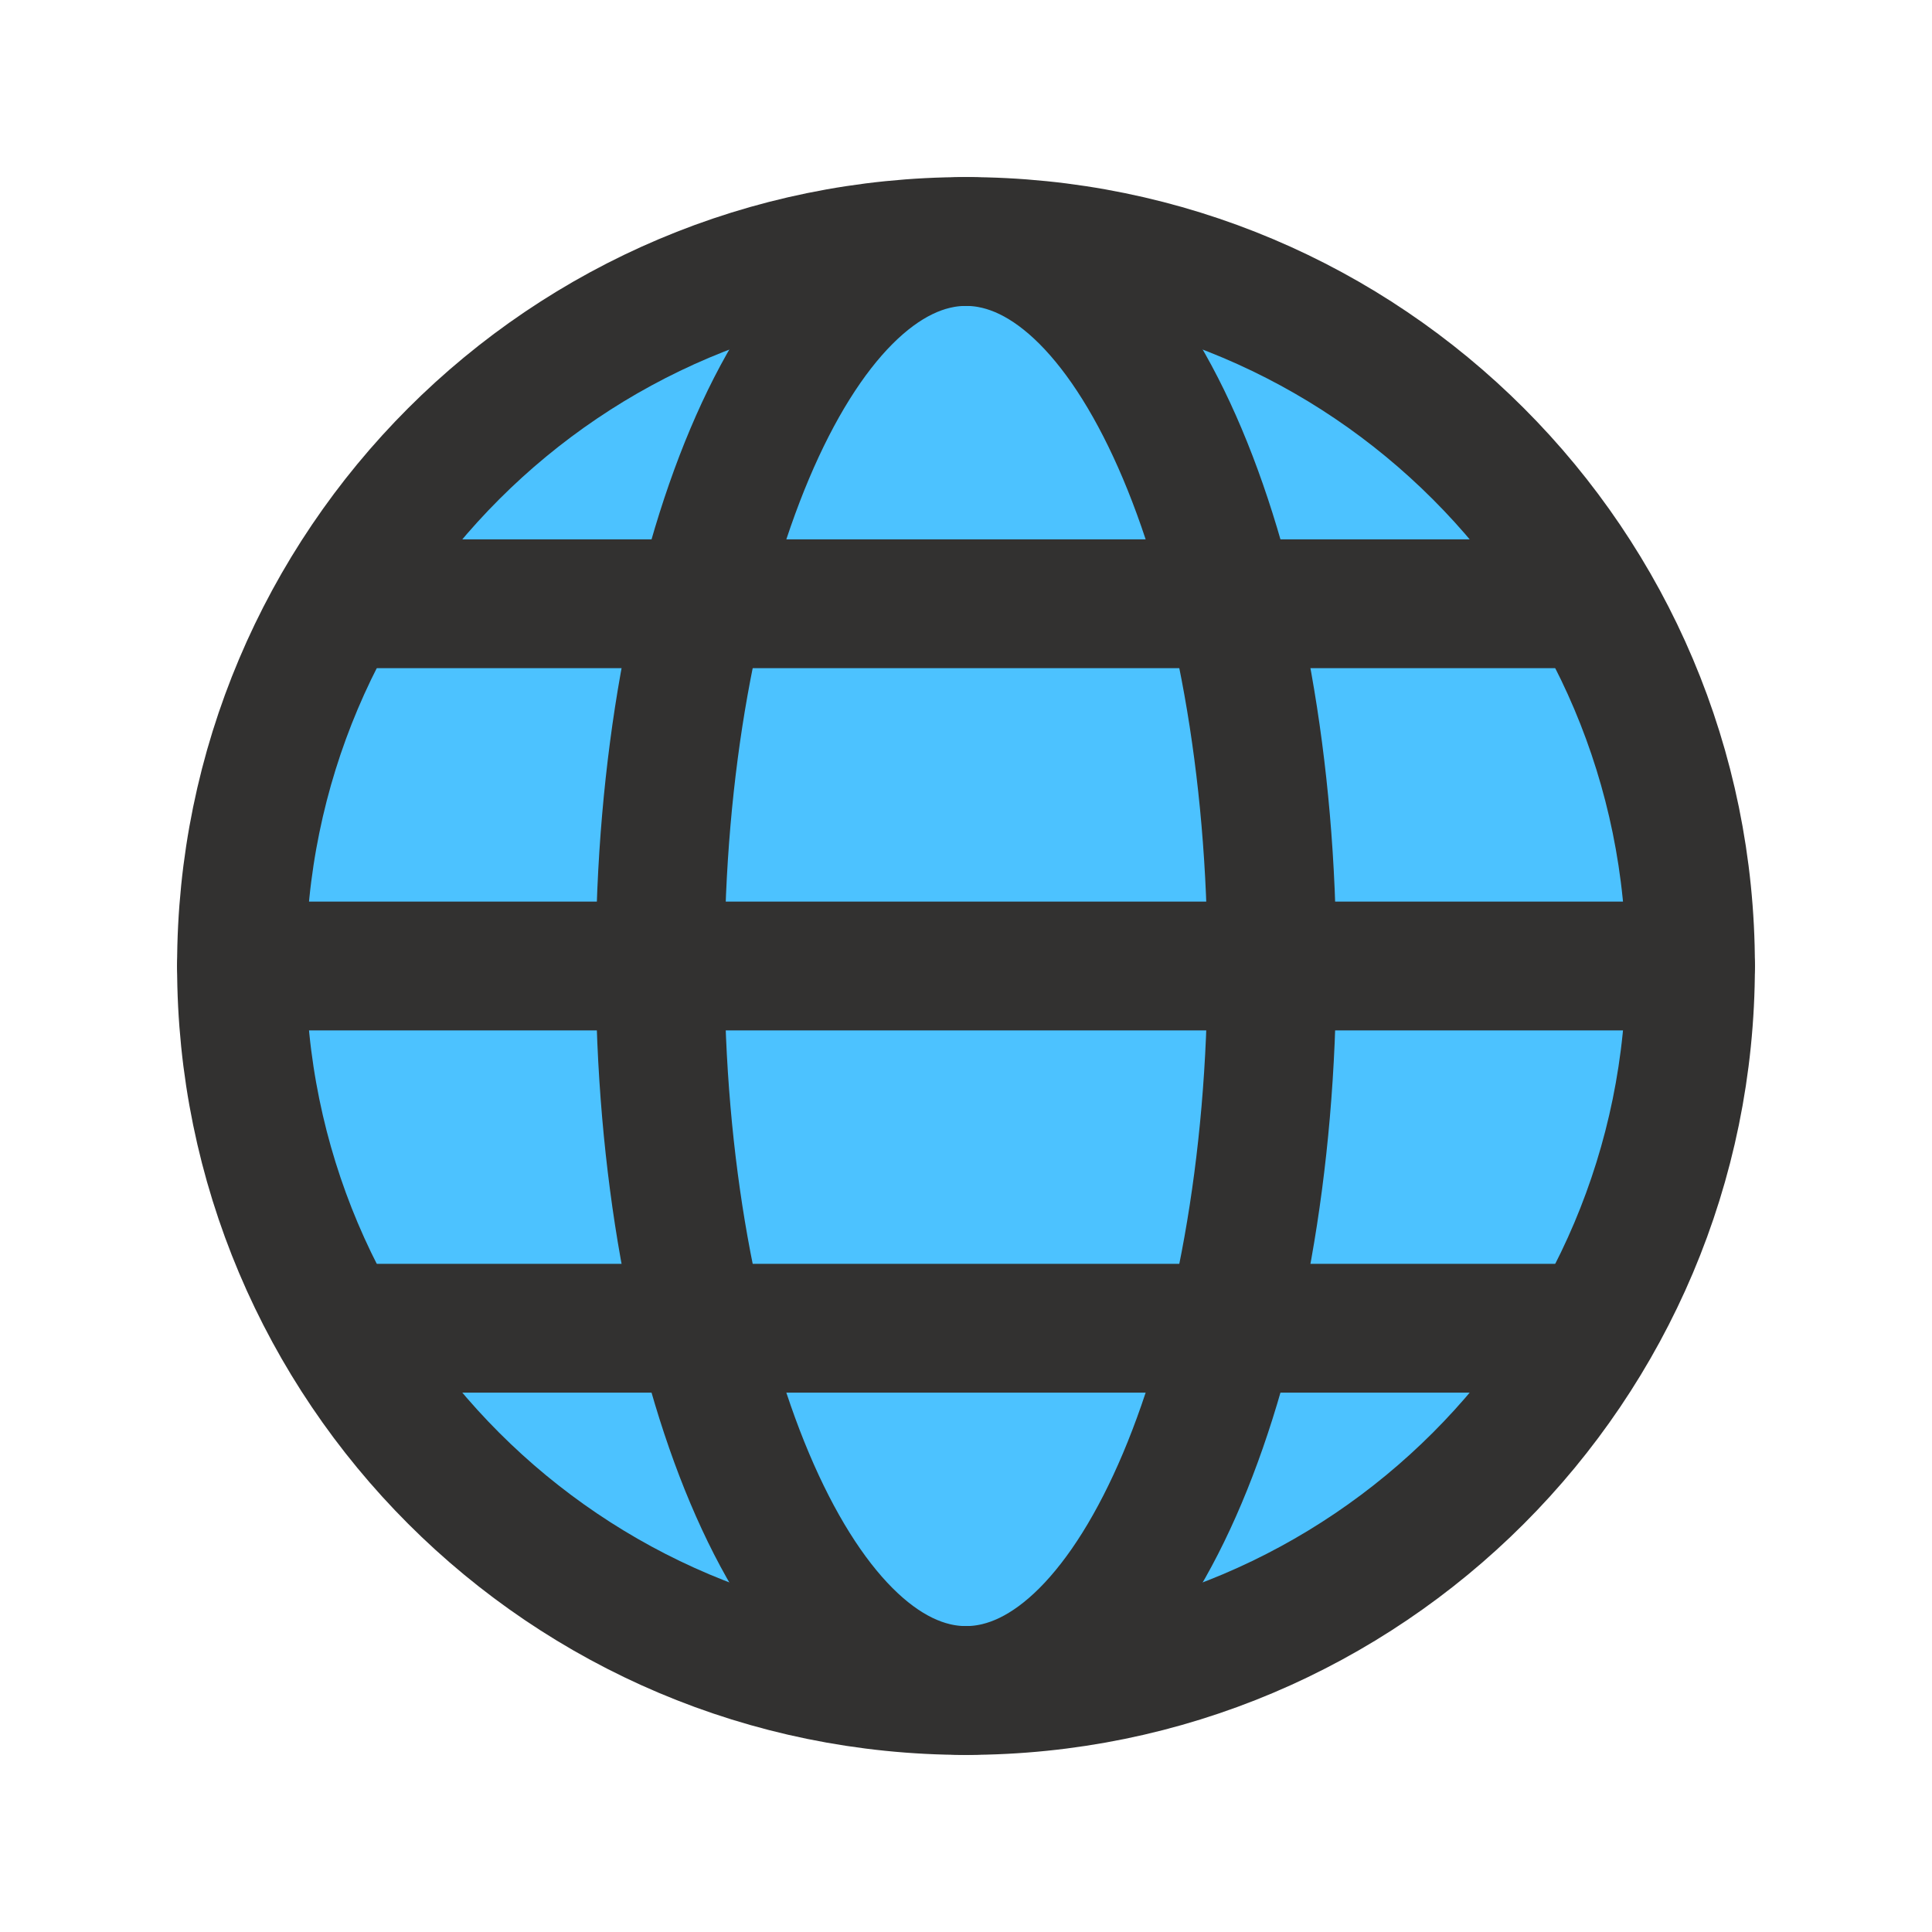
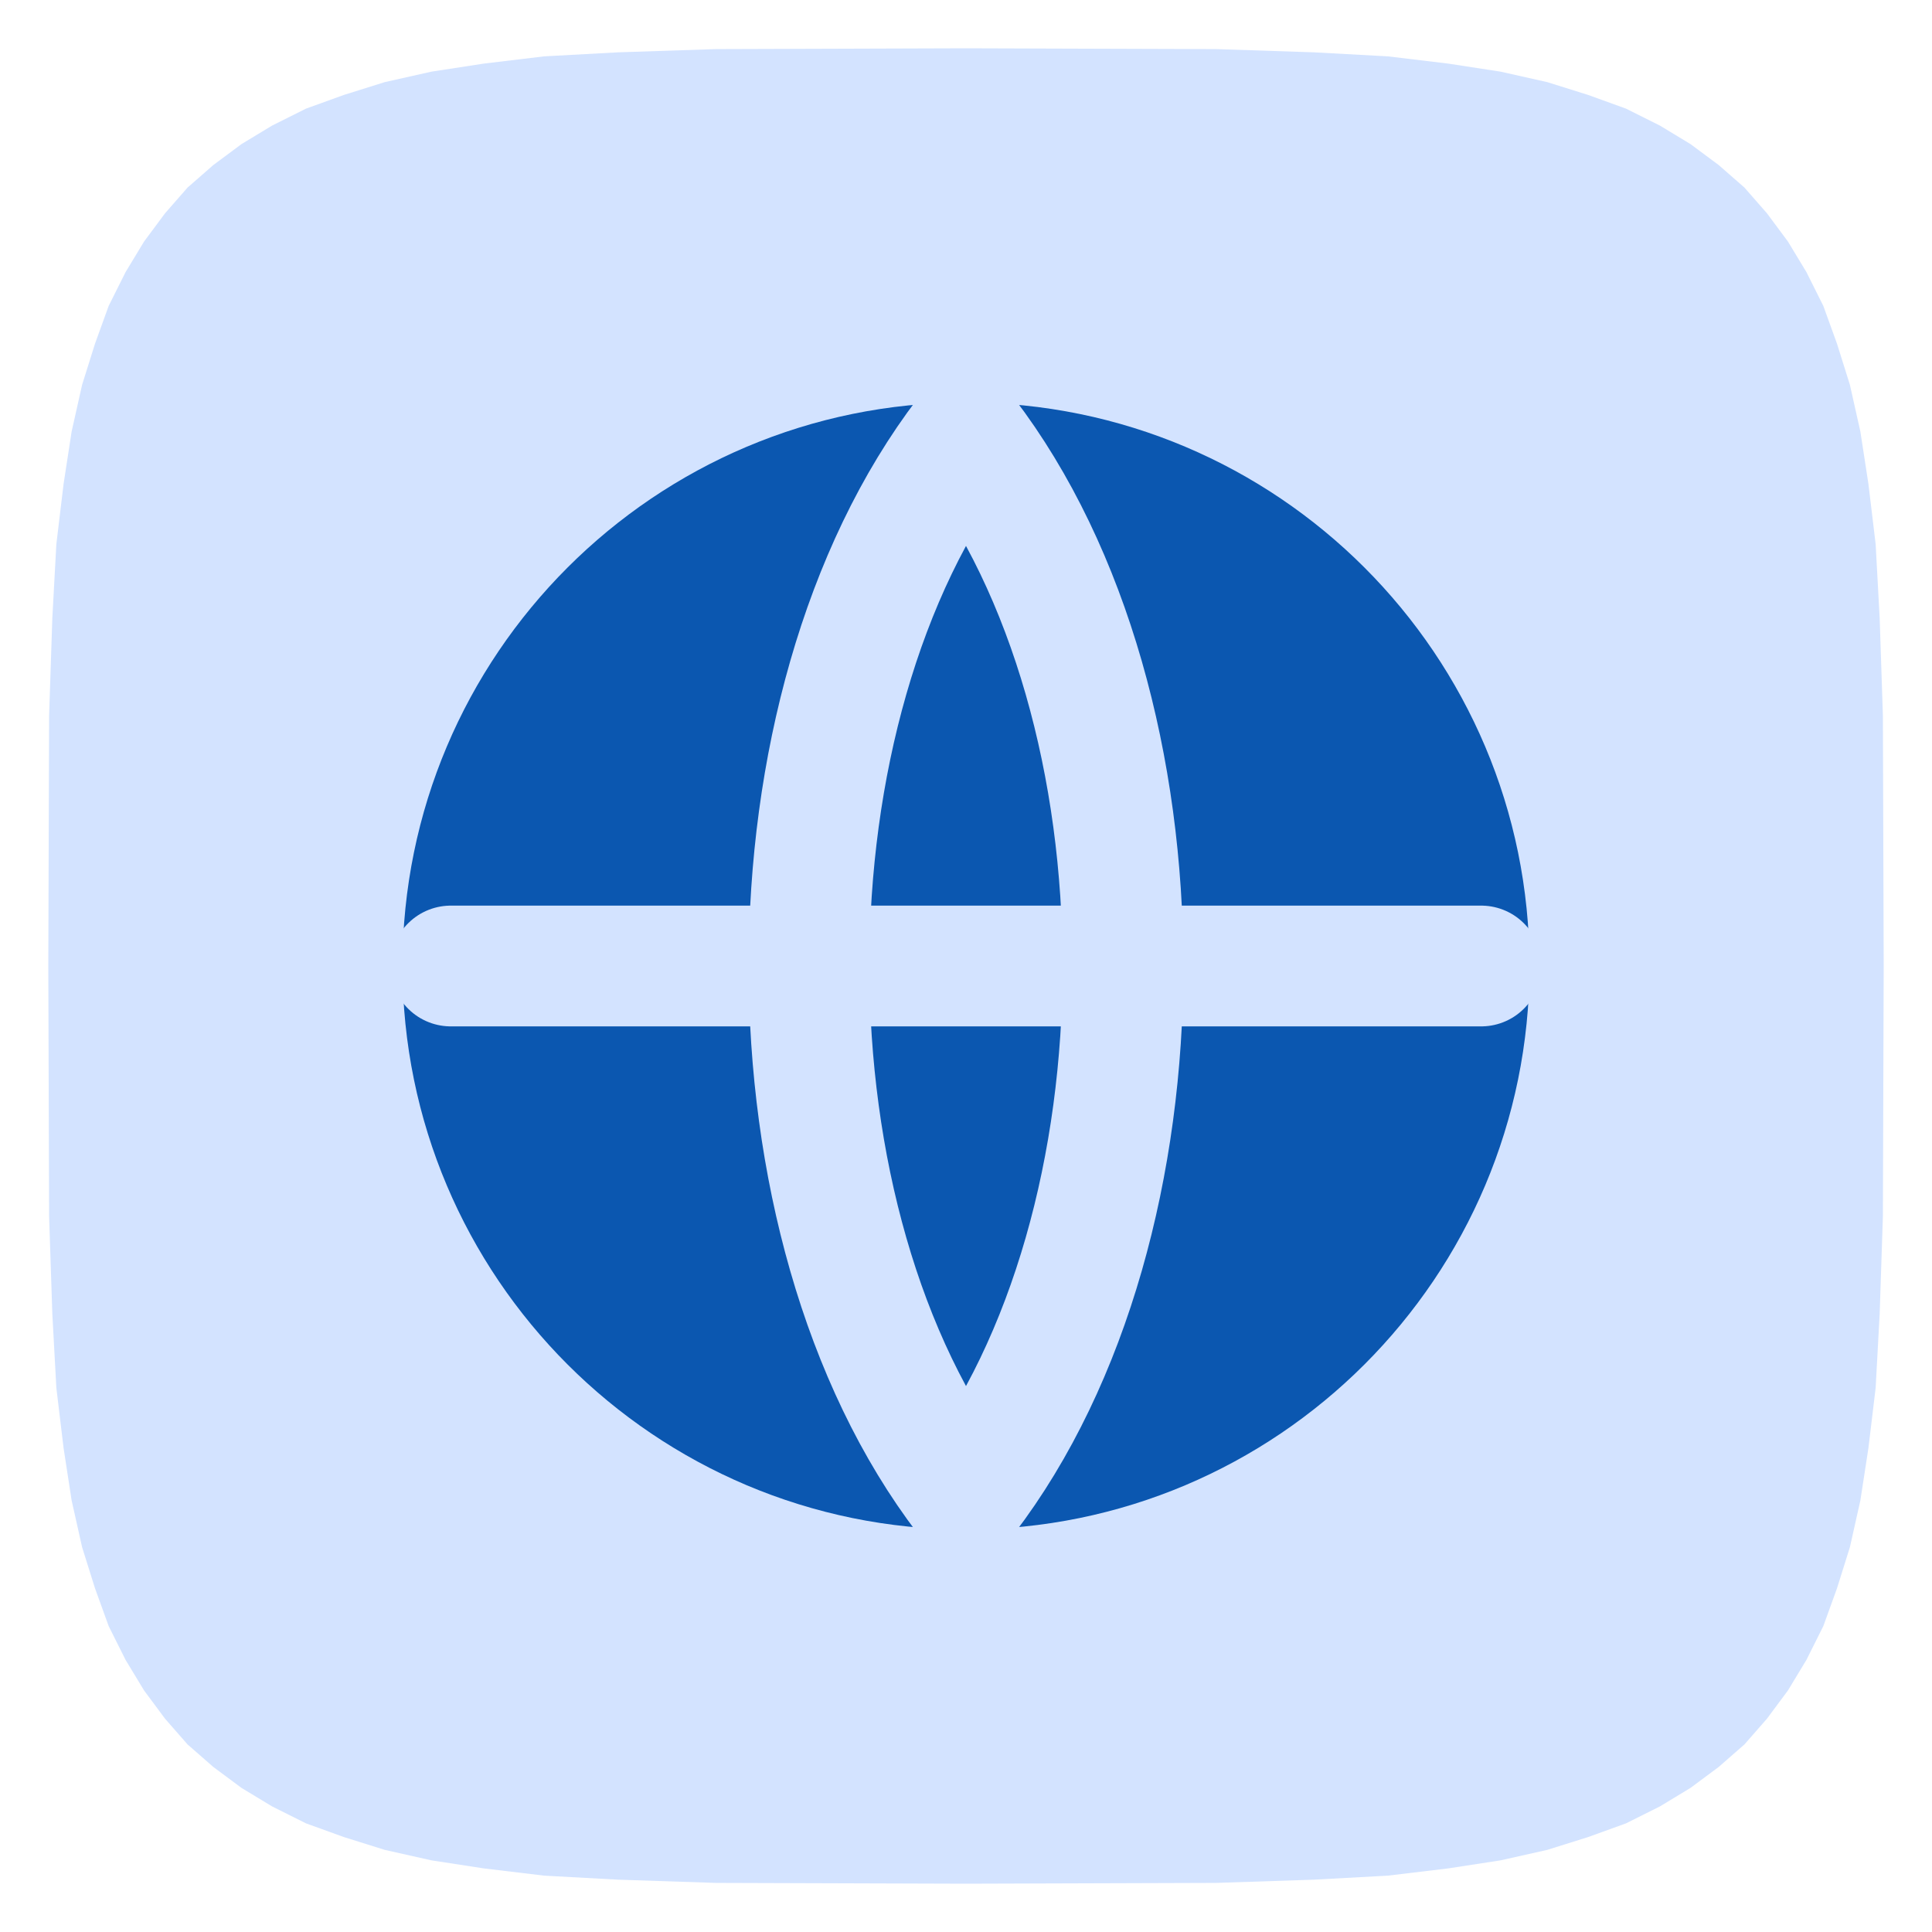
<svg xmlns="http://www.w3.org/2000/svg" viewBox="0 0 24 24" width="24" height="24">
-   <circle cx="12" cy="12" r="9" fill="#4CC2FF" stroke="#323130" stroke-width="1.6" stroke-linejoin="round" stroke-linecap="round" />
-   <ellipse cx="12" cy="12" rx="3.8" ry="9" fill="none" stroke="#323130" stroke-width="1.6" stroke-linejoin="round" stroke-linecap="round" />
-   <path d="M3 12h18M4.6 7.5h14.8M4.6 16.5h14.8" fill="none" stroke="#323130" stroke-width="1.6" stroke-linejoin="round" stroke-linecap="round" />
+   <path d="M23.40 12.00 L23.39 15.11 L23.35 16.32 L23.30 17.24 L23.21 17.99 L23.11 18.64 L22.98 19.22 L22.82 19.73 L22.65 20.20 L22.44 20.62 L22.21 21.00 L21.95 21.35 L21.67 21.67 L21.35 21.95 L21.00 22.21 L20.62 22.44 L20.20 22.65 L19.73 22.82 L19.22 22.98 L18.64 23.11 L17.99 23.21 L17.24 23.30 L16.32 23.35 L15.11 23.39 L12.00 23.40 L8.89 23.39 L7.68 23.35 L6.76 23.30 L6.01 23.21 L5.36 23.11 L4.78 22.98 L4.27 22.82 L3.80 22.65 L3.38 22.44 L3.00 22.21 L2.65 21.95 L2.33 21.67 L2.05 21.35 L1.79 21.00 L1.56 20.62 L1.35 20.20 L1.18 19.73 L1.02 19.22 L0.89 18.64 L0.79 17.99 L0.70 17.24 L0.65 16.32 L0.61 15.11 L0.60 12.00 L0.61 8.89 L0.65 7.68 L0.70 6.76 L0.79 6.01 L0.89 5.36 L1.02 4.78 L1.18 4.27 L1.35 3.80 L1.56 3.38 L1.79 3.00 L2.05 2.65 L2.33 2.33 L2.65 2.05 L3.00 1.79 L3.38 1.56 L3.80 1.35 L4.27 1.18 L4.78 1.02 L5.36 0.89 L6.01 0.79 L6.76 0.70 L7.68 0.65 L8.89 0.61 L12.00 0.60 L15.11 0.61 L16.32 0.65 L17.24 0.70 L17.99 0.79 L18.64 0.89 L19.22 1.02 L19.73 1.18 L20.20 1.35 L20.62 1.56 L21.00 1.79 L21.35 2.05 L21.67 2.33 L21.95 2.65 L22.21 3.00 L22.44 3.38 L22.65 3.80 L22.82 4.27 L22.98 4.78 L23.11 5.36 L23.21 6.01 L23.30 6.76 L23.35 7.68 L23.39 8.89 Z" fill="#D3E3FF" />
+   <circle cx="12" cy="12" r="7" fill="#0B57B0" />
+   <path d="M12 5.4c-2.6 3.4-2.6 9.8 0 13.2M12 5.4c2.6 3.4 2.6 9.8 0 13.2M5.6 12h12.8" fill="none" stroke="#D3E3FF" stroke-width="1.5" stroke-linecap="round" />
</svg>
